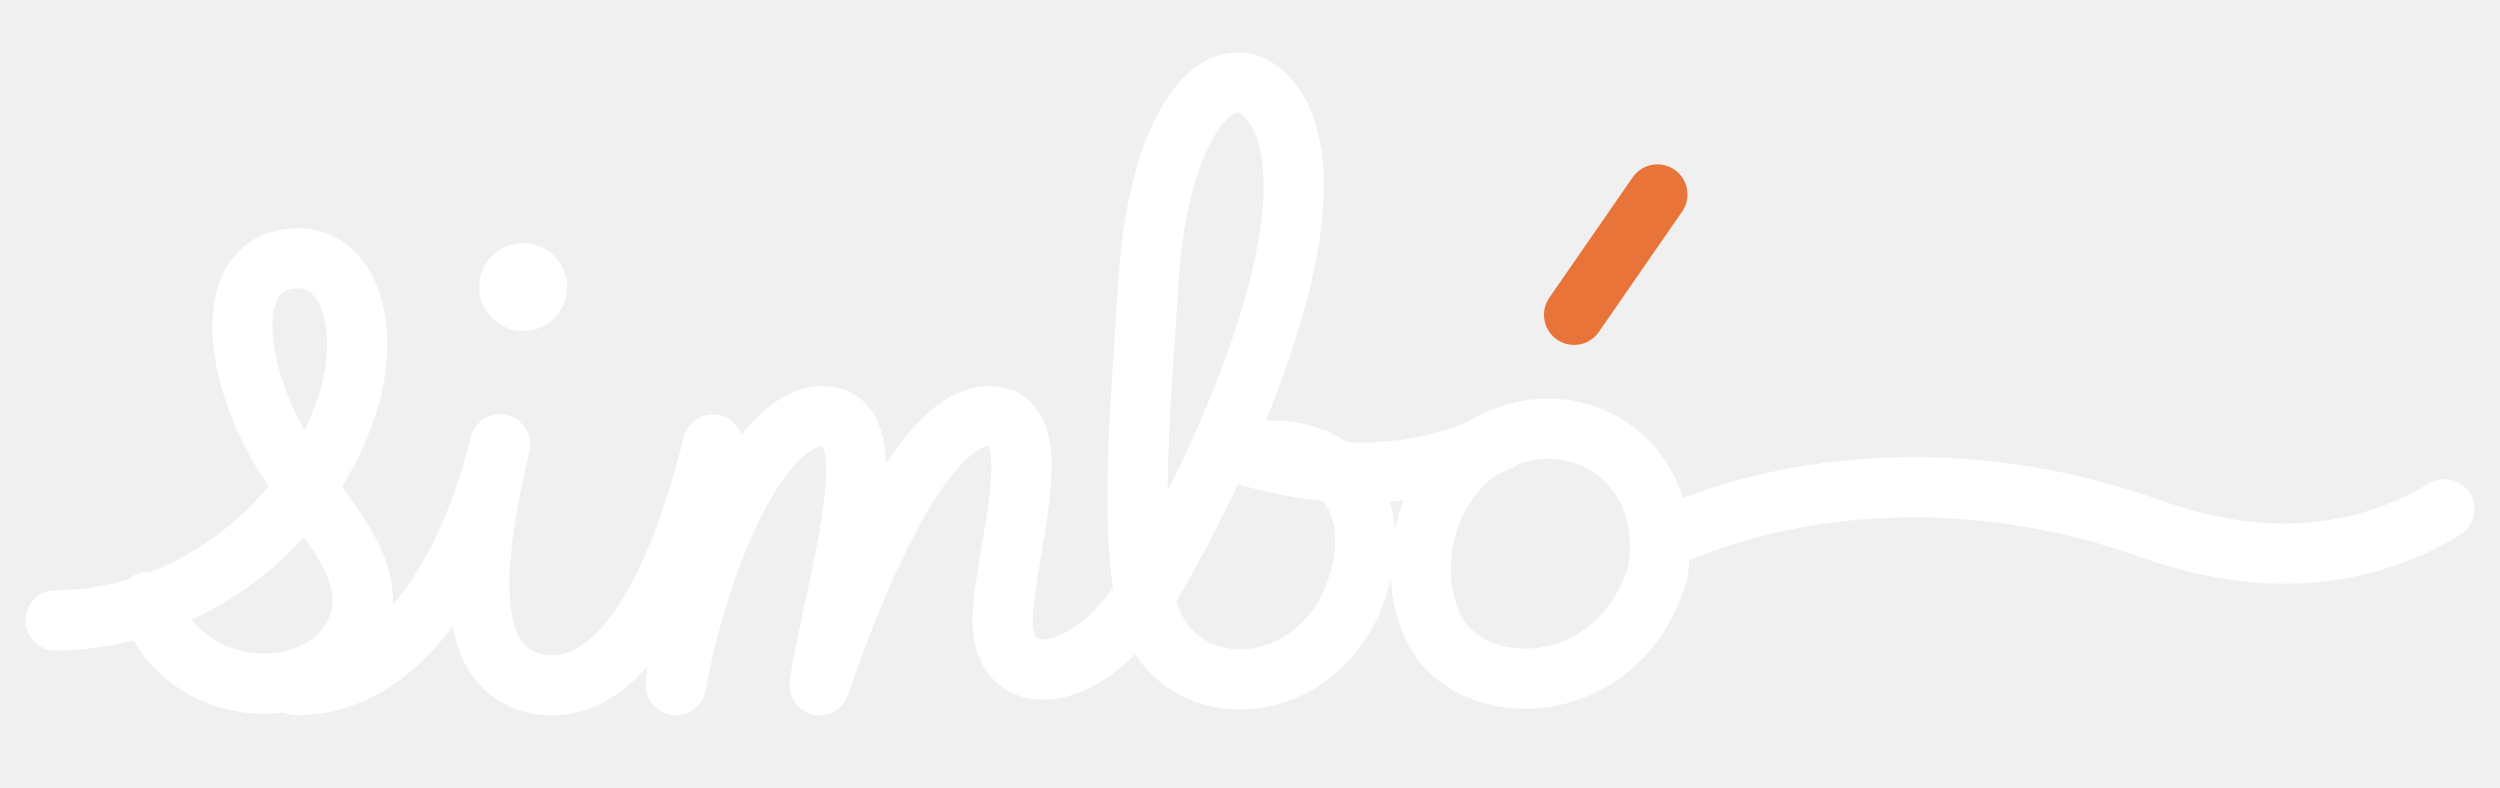
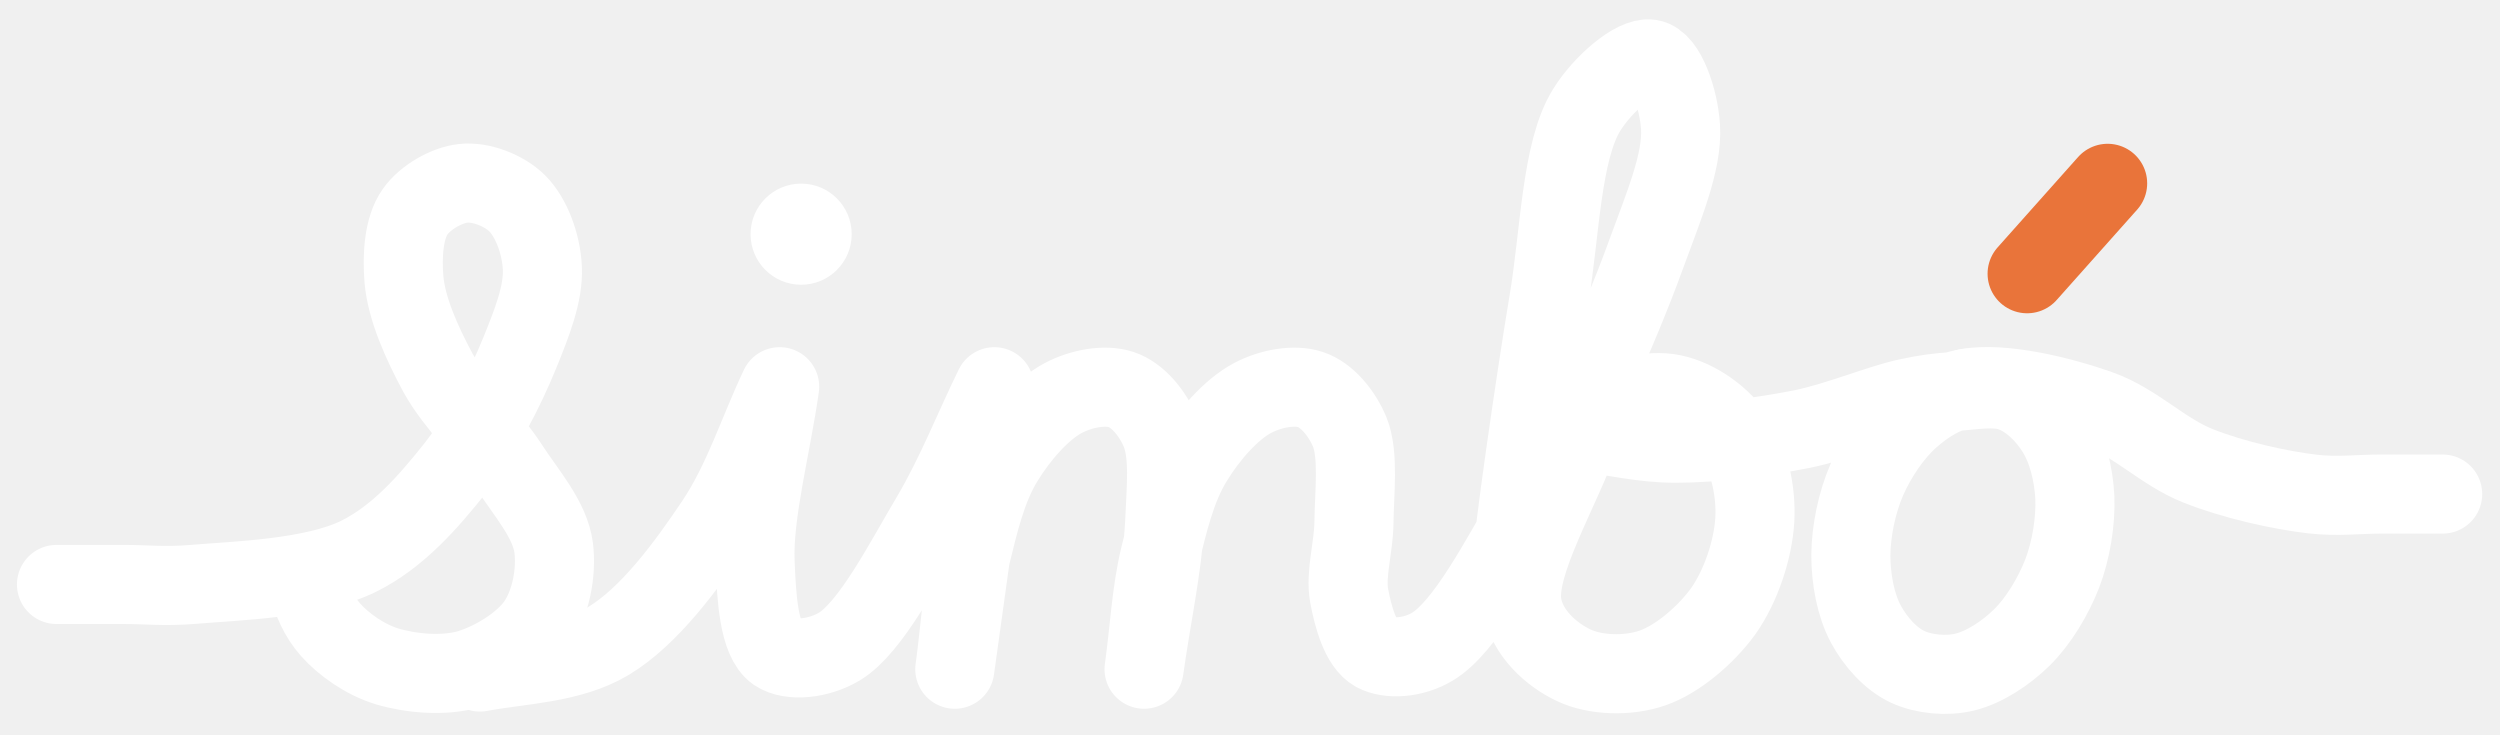
- <svg xmlns="http://www.w3.org/2000/svg" viewBox="0 0 540 170" role="img" aria-label="Simbó">
-   <g fill="none" stroke="#FFFFFF" stroke-width="13" stroke-linecap="round" stroke-linejoin="round">
-     <path d="M12 134C40 134 68 114 76 84C80 66 73 54 62 56C49 58 50 78 60 96C70 113 84 124 76 138C68 152 40 152 32 130" />
-     <path d="M64 148C84 148 100 128 108 96C103 118 98 146 118 148C134 149 146 128 154 96C151 114 147 132 146 148C152 116 166 88 179 90C192 92 180 128 177 148C188 116 202 88 215 90C228 92 214 128 217 138C220 150 238 146 250 124C266 96 288 46 276 24C266 8 250 24 248 62C246 92 244 116 248 132C254 152 282 152 292 130C301 108 288 94 268 98C288 104 308 104 326 94C308 100 302 124 311 138C321 152 350 150 358 124C362 102 344 88 326 94" />
-     <path d="M360 116C392 102 430 102 464 114C486 122 508 122 528 110" />
-     <path d="M340 68L358 42" stroke="#E9743A" />
+ <svg xmlns="http://www.w3.org/2000/svg" viewBox="0 0 885 260" role="img" aria-label="Simbó">
+   <g fill="none" stroke="#FFFFFF" stroke-width="28" stroke-linecap="round" stroke-linejoin="round">
+     <path d="M20 206.9C29.6 206.9 36 206.9 44 206.9C52 206.9 58.2 207.7 68 206.9C83.3 205.6 110.8 204.9 127 196.9C140.9 190 151.6 177.7 161 165.9C170.6 153.8 178.8 137.7 184 124.9C188.3 114.3 192.4 104 192 94.9C191.6 86.4 188.1 76.9 183 71.9C178.4 67.4 170.2 64.2 164 64.9C158.2 65.5 150.6 69.8 147 74.9C142.9 80.6 142.3 90.5 143 98.9C143.9 109.3 149.3 121.3 155 131.9C161.3 143.4 172.9 154 180 164.9C186.3 174.6 194.7 183.9 196 193.9C197.1 202.6 195 213.7 190 220.9C185 228 174.6 234.3 166 236.9C157 239.5 145.4 238.4 137 235.9C129.2 233.5 121.7 228.2 117 222.9C112.9 218.3 110.5 212.6 109 206.9" />
+     <path d="M169.9 237.9C184 235.2 201.9 235 215.4 226.9C230 218.1 243.1 200.1 253.3 184.9C263.2 170 268.4 152.9 276 136.9C273.1 157.5 266.6 181.8 267.3 198.9C267.8 211.5 268.6 226.6 274.8 230.9C279.9 234.3 289.9 233.2 297.1 228.9C308.3 222.2 320.3 198.5 329.6 182.9C338.5 167.8 344.5 152.2 352 136.9C349 158.2 345.6 182.6 343 200.9C341.1 214.6 339.7 224.9 338 236.9C339.9 223.5 340.5 209.6 343.6 196.9C346.5 185 349.4 172.5 355.4 162.9C360.7 154.2 368.8 144.9 376.4 140.9C382.8 137.5 391.2 136 396.9 137.9C402.7 139.8 408 146.2 410.8 152.9C414.1 161 412.8 172.9 412.3 184.9C411.6 200.1 407.4 219.5 405 236.9C406.9 223.5 407.5 209.6 410.6 196.9C413.5 185 416.4 172.5 422.4 162.9C427.7 154.2 435.8 144.9 443.4 140.9C449.8 137.5 458.2 136 463.9 137.9C469.7 139.8 475 146.2 477.8 152.9C481.1 161 479.4 174.7 479.3 184.9C479.2 194 476.2 203 477.6 210.9C479 218.3 481.6 228 486.8 230.9C491.7 233.5 500.3 233 507.1 228.9C518.6 222 530.9 198.4 542.1 178.9C556.3 154.1 573.4 115.7 582.4 90.9C588.8 73.3 595.7 57.4 594.9 44.9C594.3 35.2 589.8 21.8 584.2 20.9C578.7 20 567.4 29.7 561.7 38.9C552.6 53.5 552.3 82.7 548.2 106.9C543.6 134.3 534.9 194.8 535.9 194.9C536.4 194.9 537.6 180.1 541.2 172.7C545.6 164 553.7 152.1 562.2 146.6C570.3 141.3 582 138.1 590.5 139.2C599.2 140.4 608.5 146.7 613.6 153.9C619 161.4 621.8 173.7 621.2 184C620.6 194.5 616.3 207.5 610 216.4C603.9 224.8 593.9 233.4 584.9 236.5C576.2 239.5 564.6 239.1 557.1 235.5C549.2 231.8 540.4 224 538.8 213.9C536.6 199.4 552.8 173.2 559.8 152.9C570.9 154.2 581.1 156.9 593.2 156.9C606.9 156.9 623.7 154.7 637.9 151.9C651 149.2 665.5 143 675.4 140.9C681.9 139.5 686 139 691.7 138.6C698.1 138.2 706.3 136.6 712.2 138.8C718.4 141 724.2 146.6 727.9 152.6C731.9 158.9 734.1 167.9 734.5 176.2C734.8 184.7 733.2 194.7 730 203.1C726.8 211.2 721.7 219.8 715.7 225.7C710.1 231.2 702.5 236.2 695.6 237.9C689 239.5 681.1 238.7 675.4 236.1C669.3 233.3 663.9 227.2 660.5 220.9C656.9 214.2 655.2 205 655.2 196.5C655.3 187.9 657.3 178 660.9 169.7C664.4 161.8 669.9 153.5 676.1 148C681.9 142.9 688.3 138.8 696.5 137.4" />
+     <path d="M696.5 137.4C708.8 135.2 729 140 742.9 144.9C756 149.5 765.5 159.9 778.1 164.9C790.7 169.9 806.8 173.5 818.7 174.9C827.6 175.9 834.9 174.9 842.7 174.9C850.2 174.9 856.1 174.9 864.7 174.9" />
+     <path d="M717.6 96.9L746.1 64.9" stroke="#E9743A" />
  </g>
-   <circle cx="113" cy="62" r="9.5" fill="#FFFFFF" />
+   <circle cx="283.6" cy="82.9" r="17.9" fill="#FFFFFF" />
</svg>
